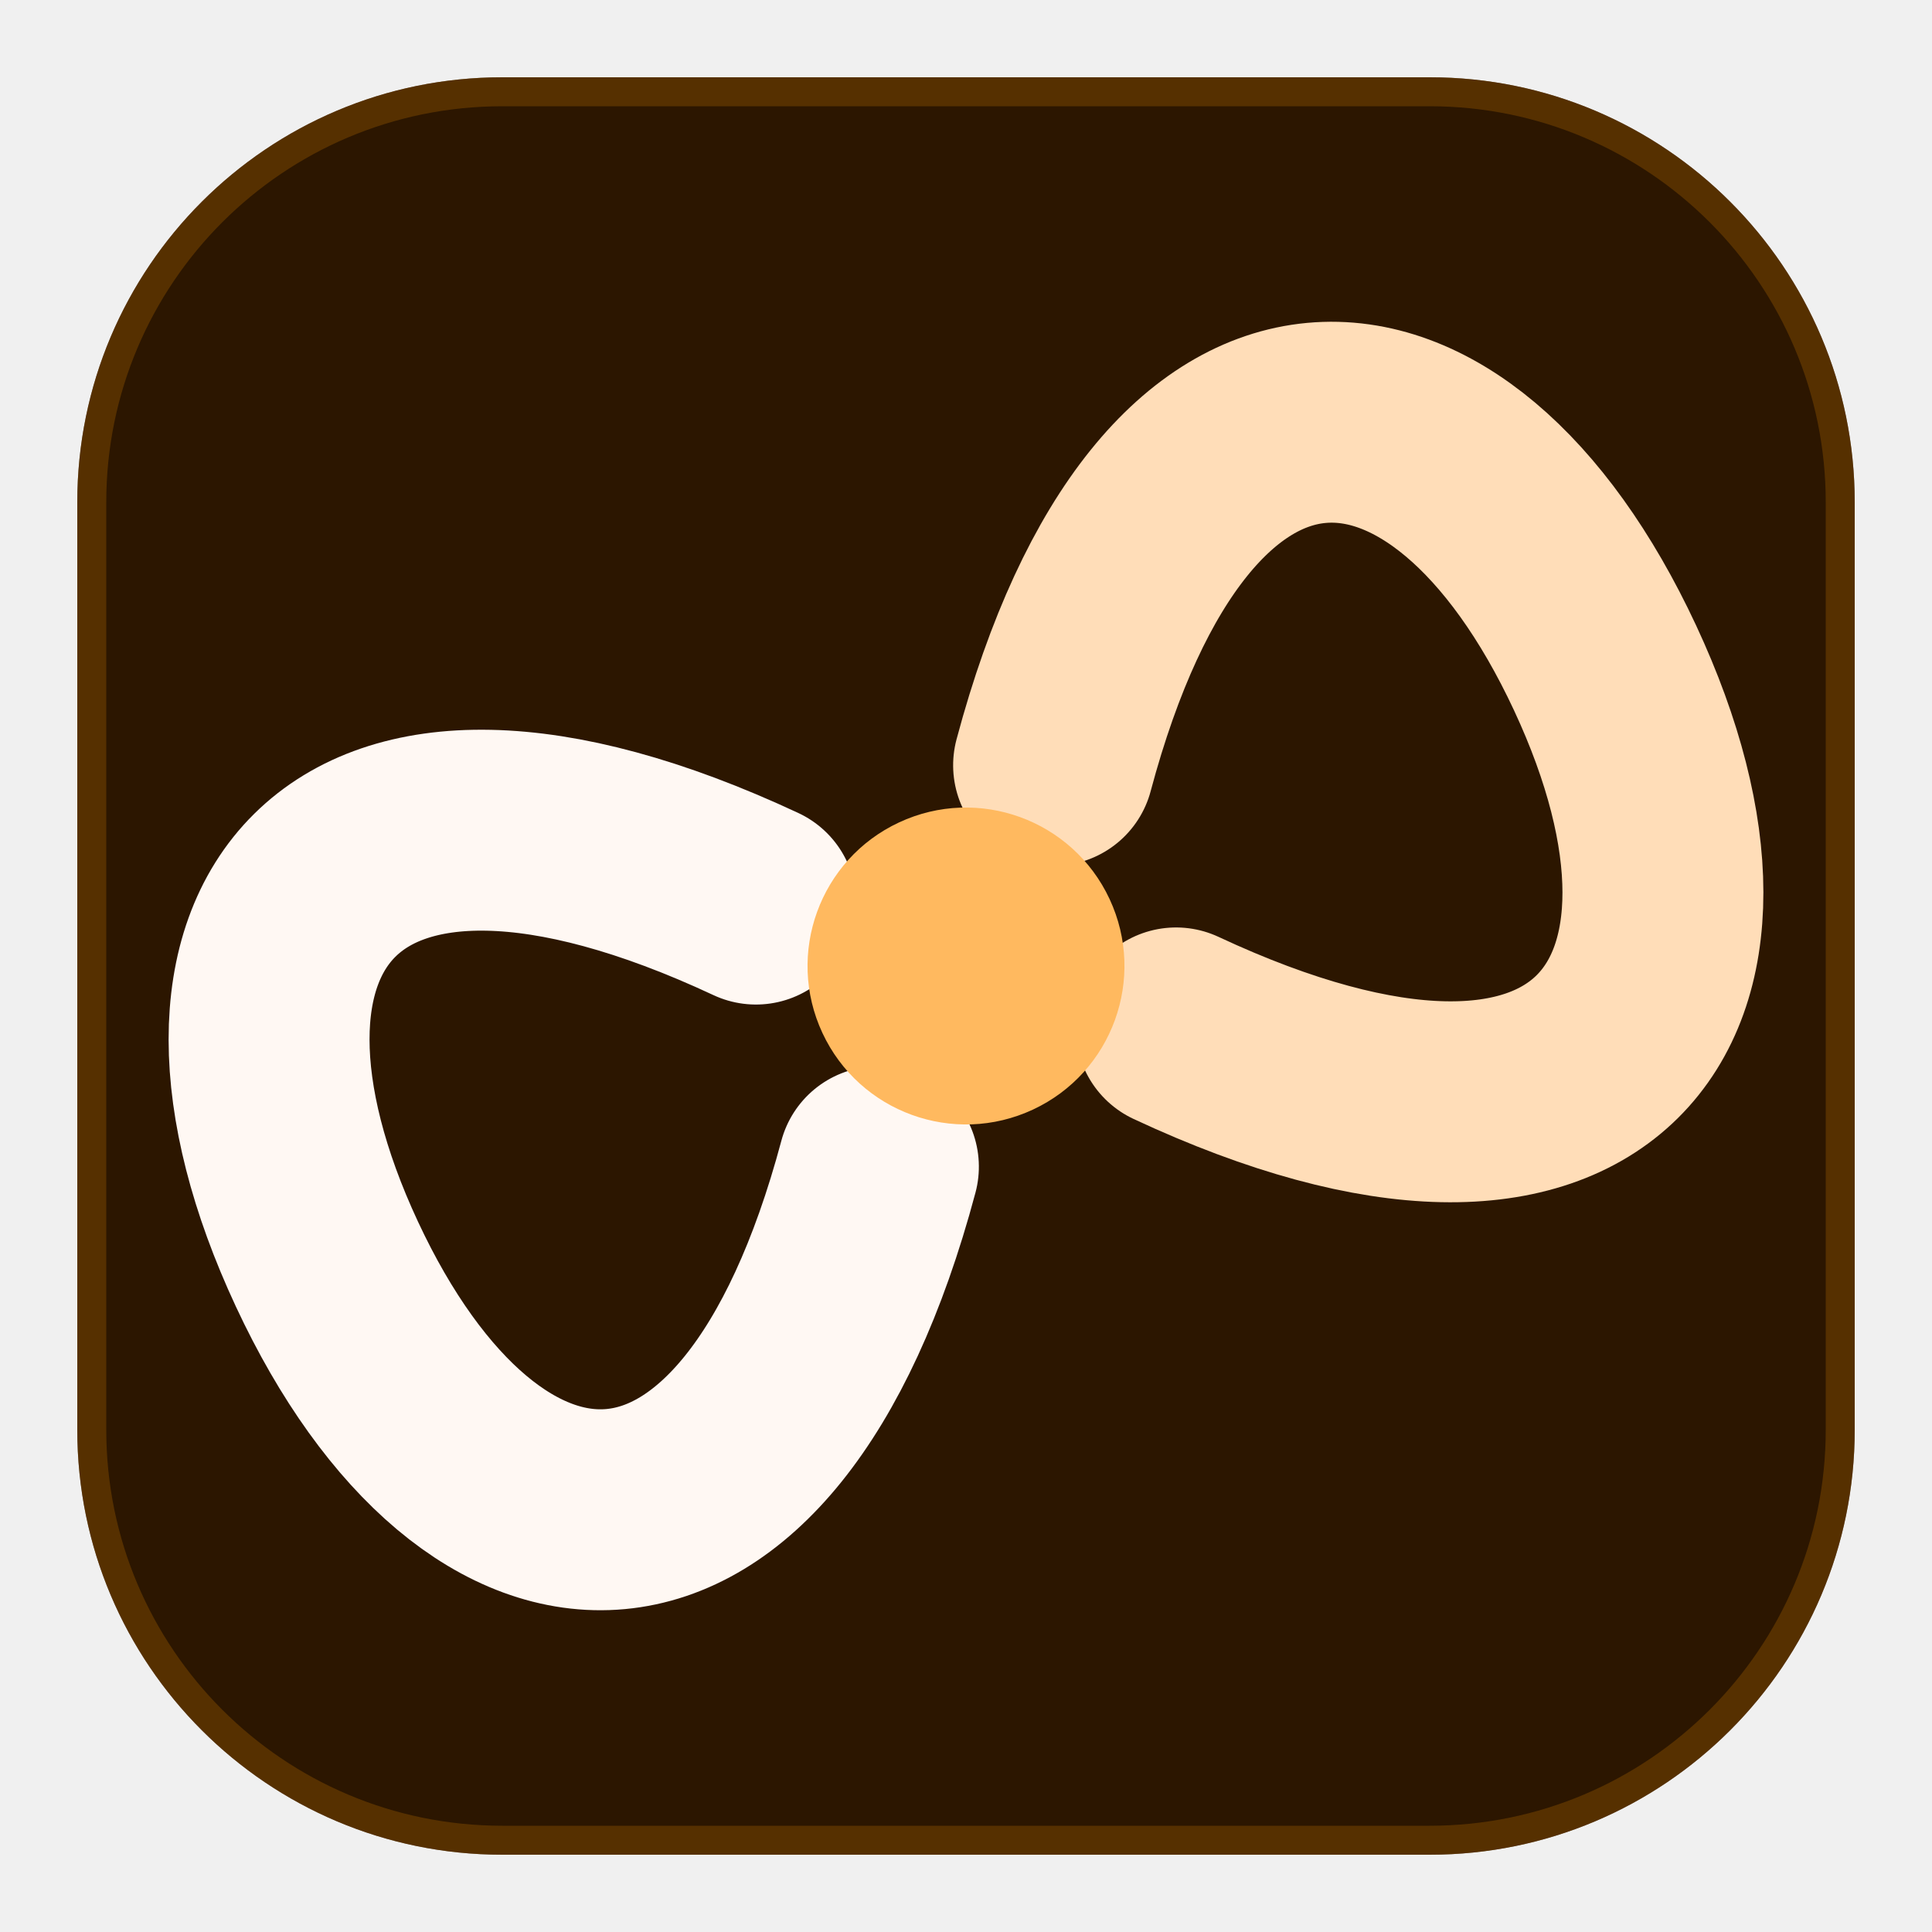
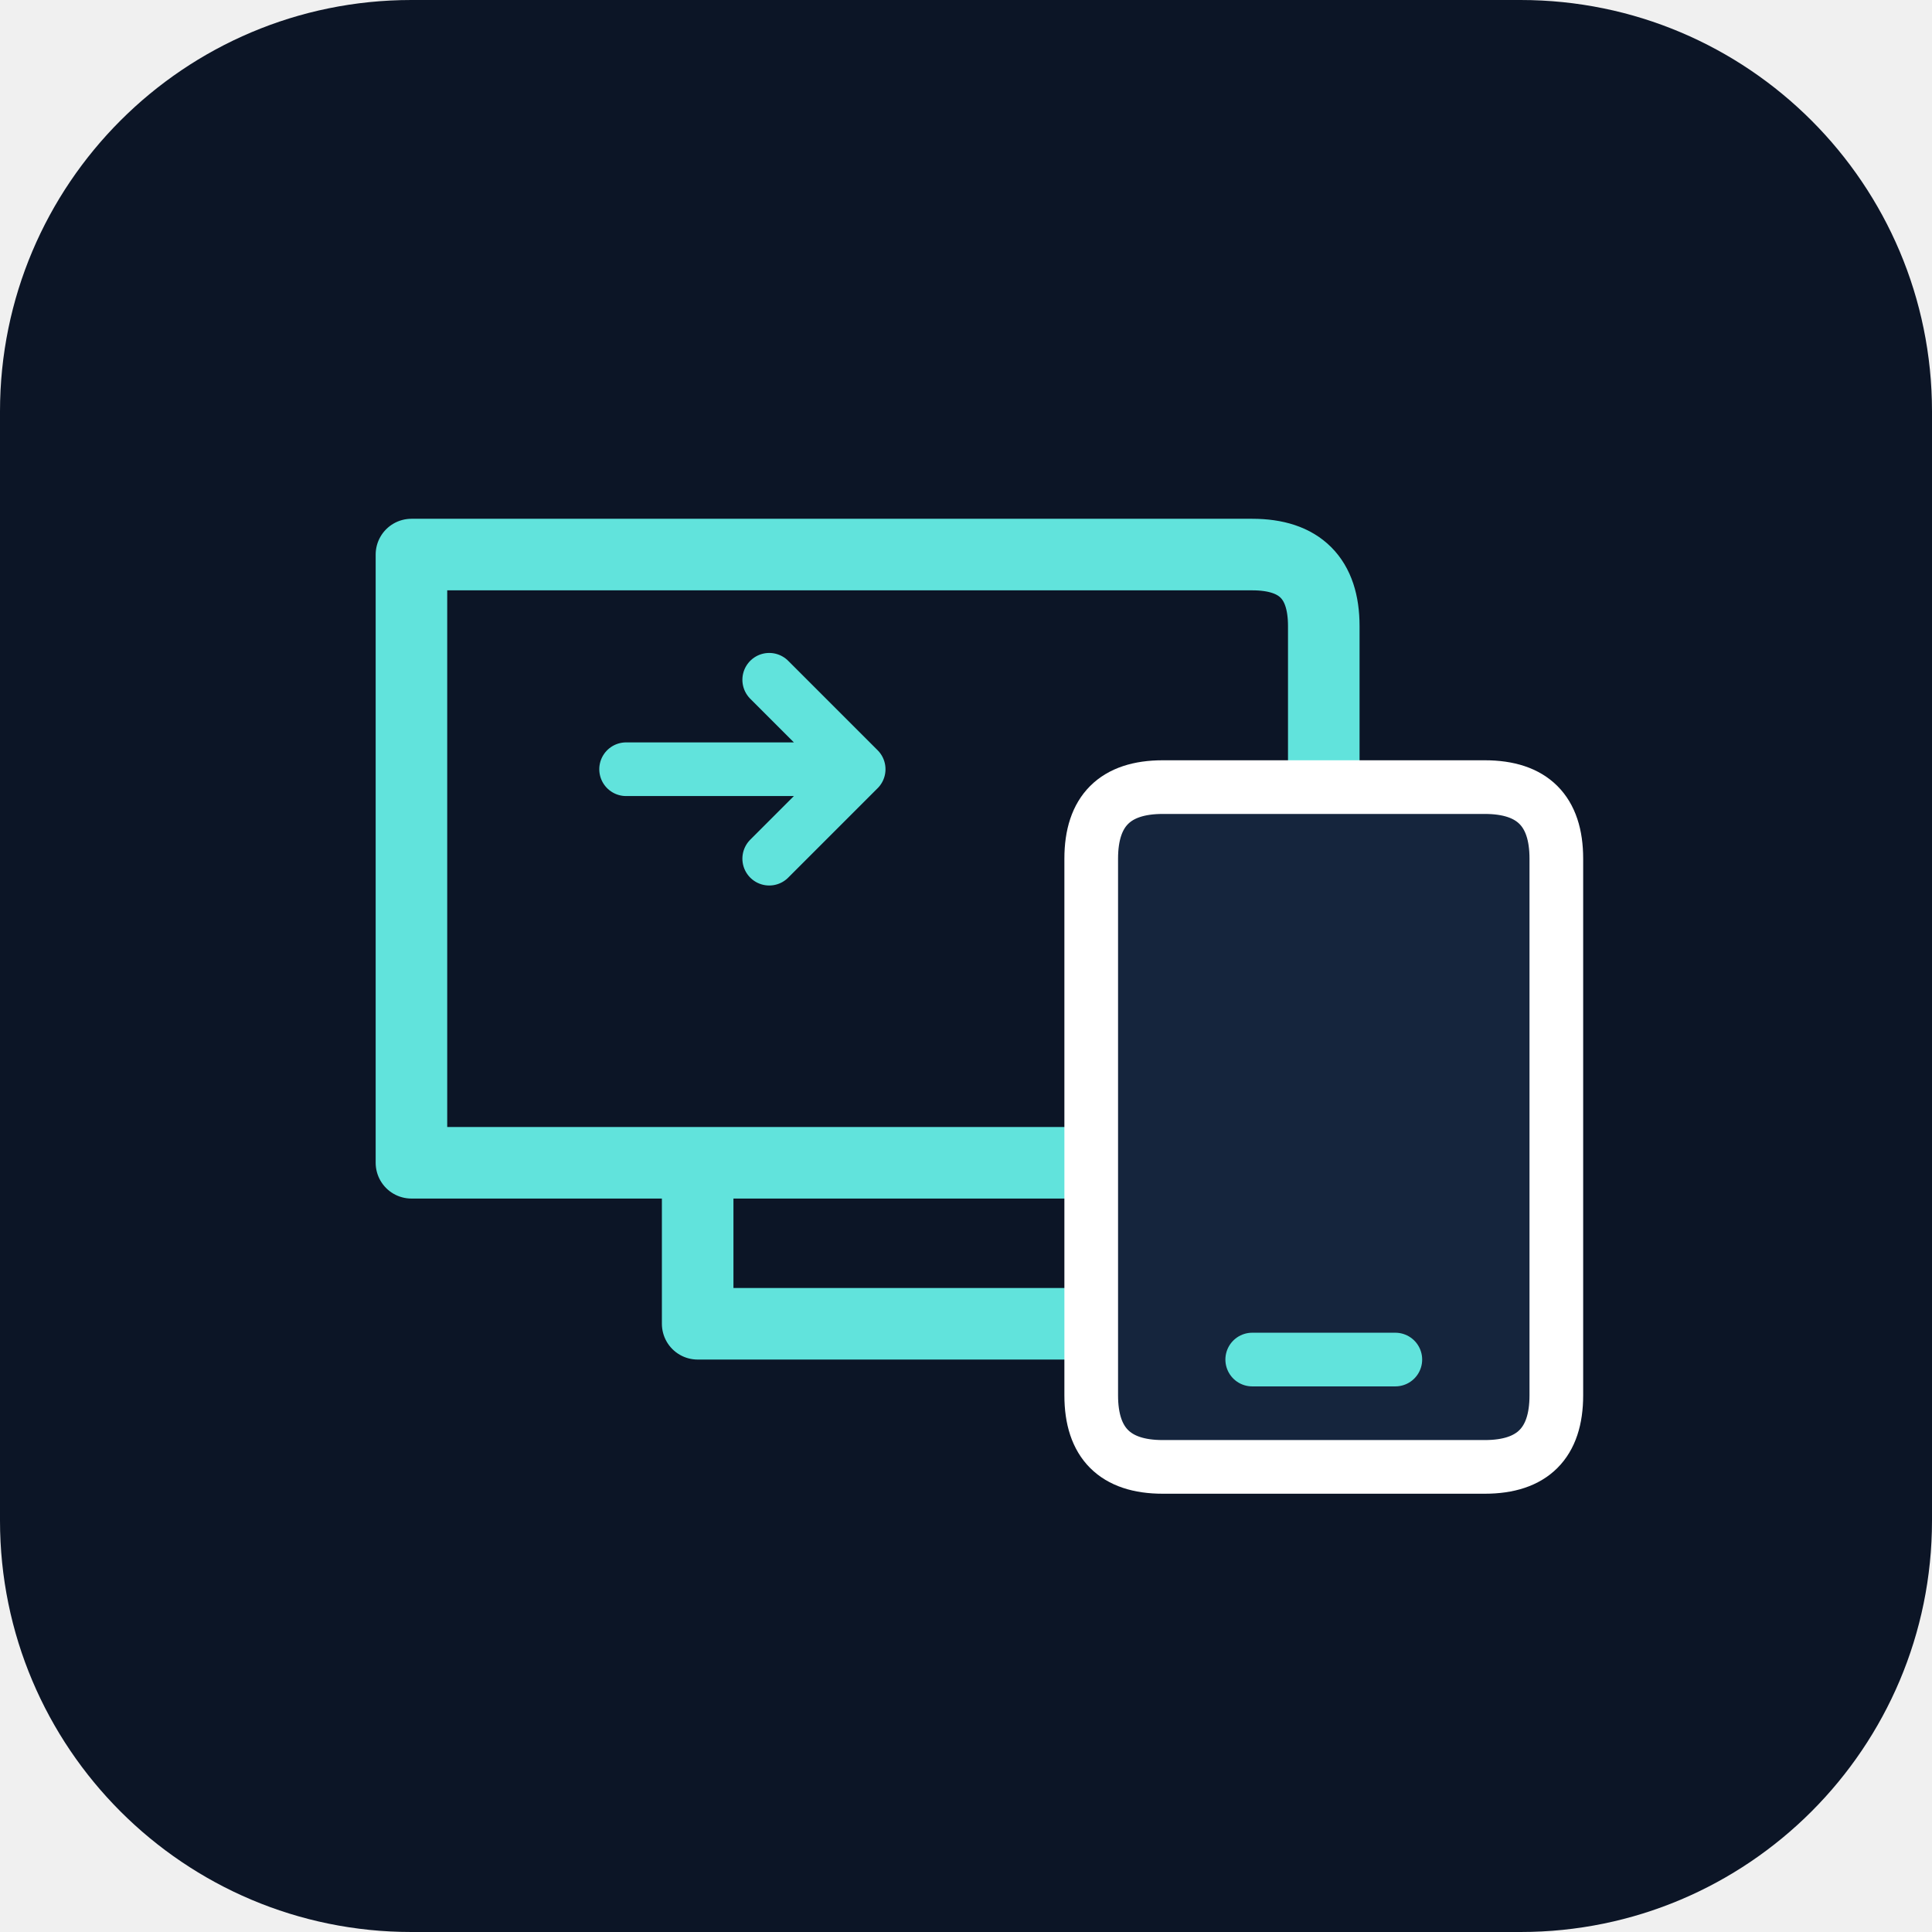
- <svg xmlns="http://www.w3.org/2000/svg" viewBox="0 0 100 100" width="512" height="512">
-   <rect x="4" y="4" width="92" height="92" rx="22" fill="#2C1600" />
-   <rect x="4.75" y="4.75" width="90.5" height="90.5" rx="21.25" fill="none" stroke="#8A5100" stroke-opacity="0.45" stroke-width="1.5" />
-   <g transform="rotate(-25 50 50)">
-     <path d="M 41.5 42.5 C 26 24, 13.5 31, 13.5 50 C 13.5 69, 26 76, 41.5 57.5" fill="none" stroke="#FFF8F3" stroke-width="10.4" stroke-linecap="round" />
-     <path d="M 58.5 42.5 C 74 24, 86.5 31, 86.5 50 C 86.5 69, 74 76, 58.5 57.5" fill="none" stroke="#FFDDB8" stroke-width="10.4" stroke-linecap="round" />
-     <circle cx="50" cy="50" r="8.2" fill="#FFB95F" />
-   </g>
+ <svg xmlns="http://www.w3.org/2000/svg" viewBox="0 0 108 108" width="512" height="512">
+   <rect width="108" height="108" rx="23" fill="#0C1526" />
+   <path d="M23,31 L70,31 Q74,31 74,35 L74,65 L23,65 Z M39,66 L39,74 L60,74" fill="none" stroke="#61E3DC" stroke-width="4" stroke-linejoin="round" />
+   <path d="M65,44 L83,44 Q87,44 87,48 L87,78 Q87,82 83,82 L65,82 Q61,82 61,78 L61,48 Q61,44 65,44 Z" fill="#15253D" stroke="#FFFFFF" stroke-width="3" />
+   <path d="M70,76 L78,76 M35,43 L48,43 M43,38 L48,43 L43,48" fill="none" stroke="#61E3DC" stroke-width="3" stroke-linejoin="round" stroke-linecap="round" />
</svg>
